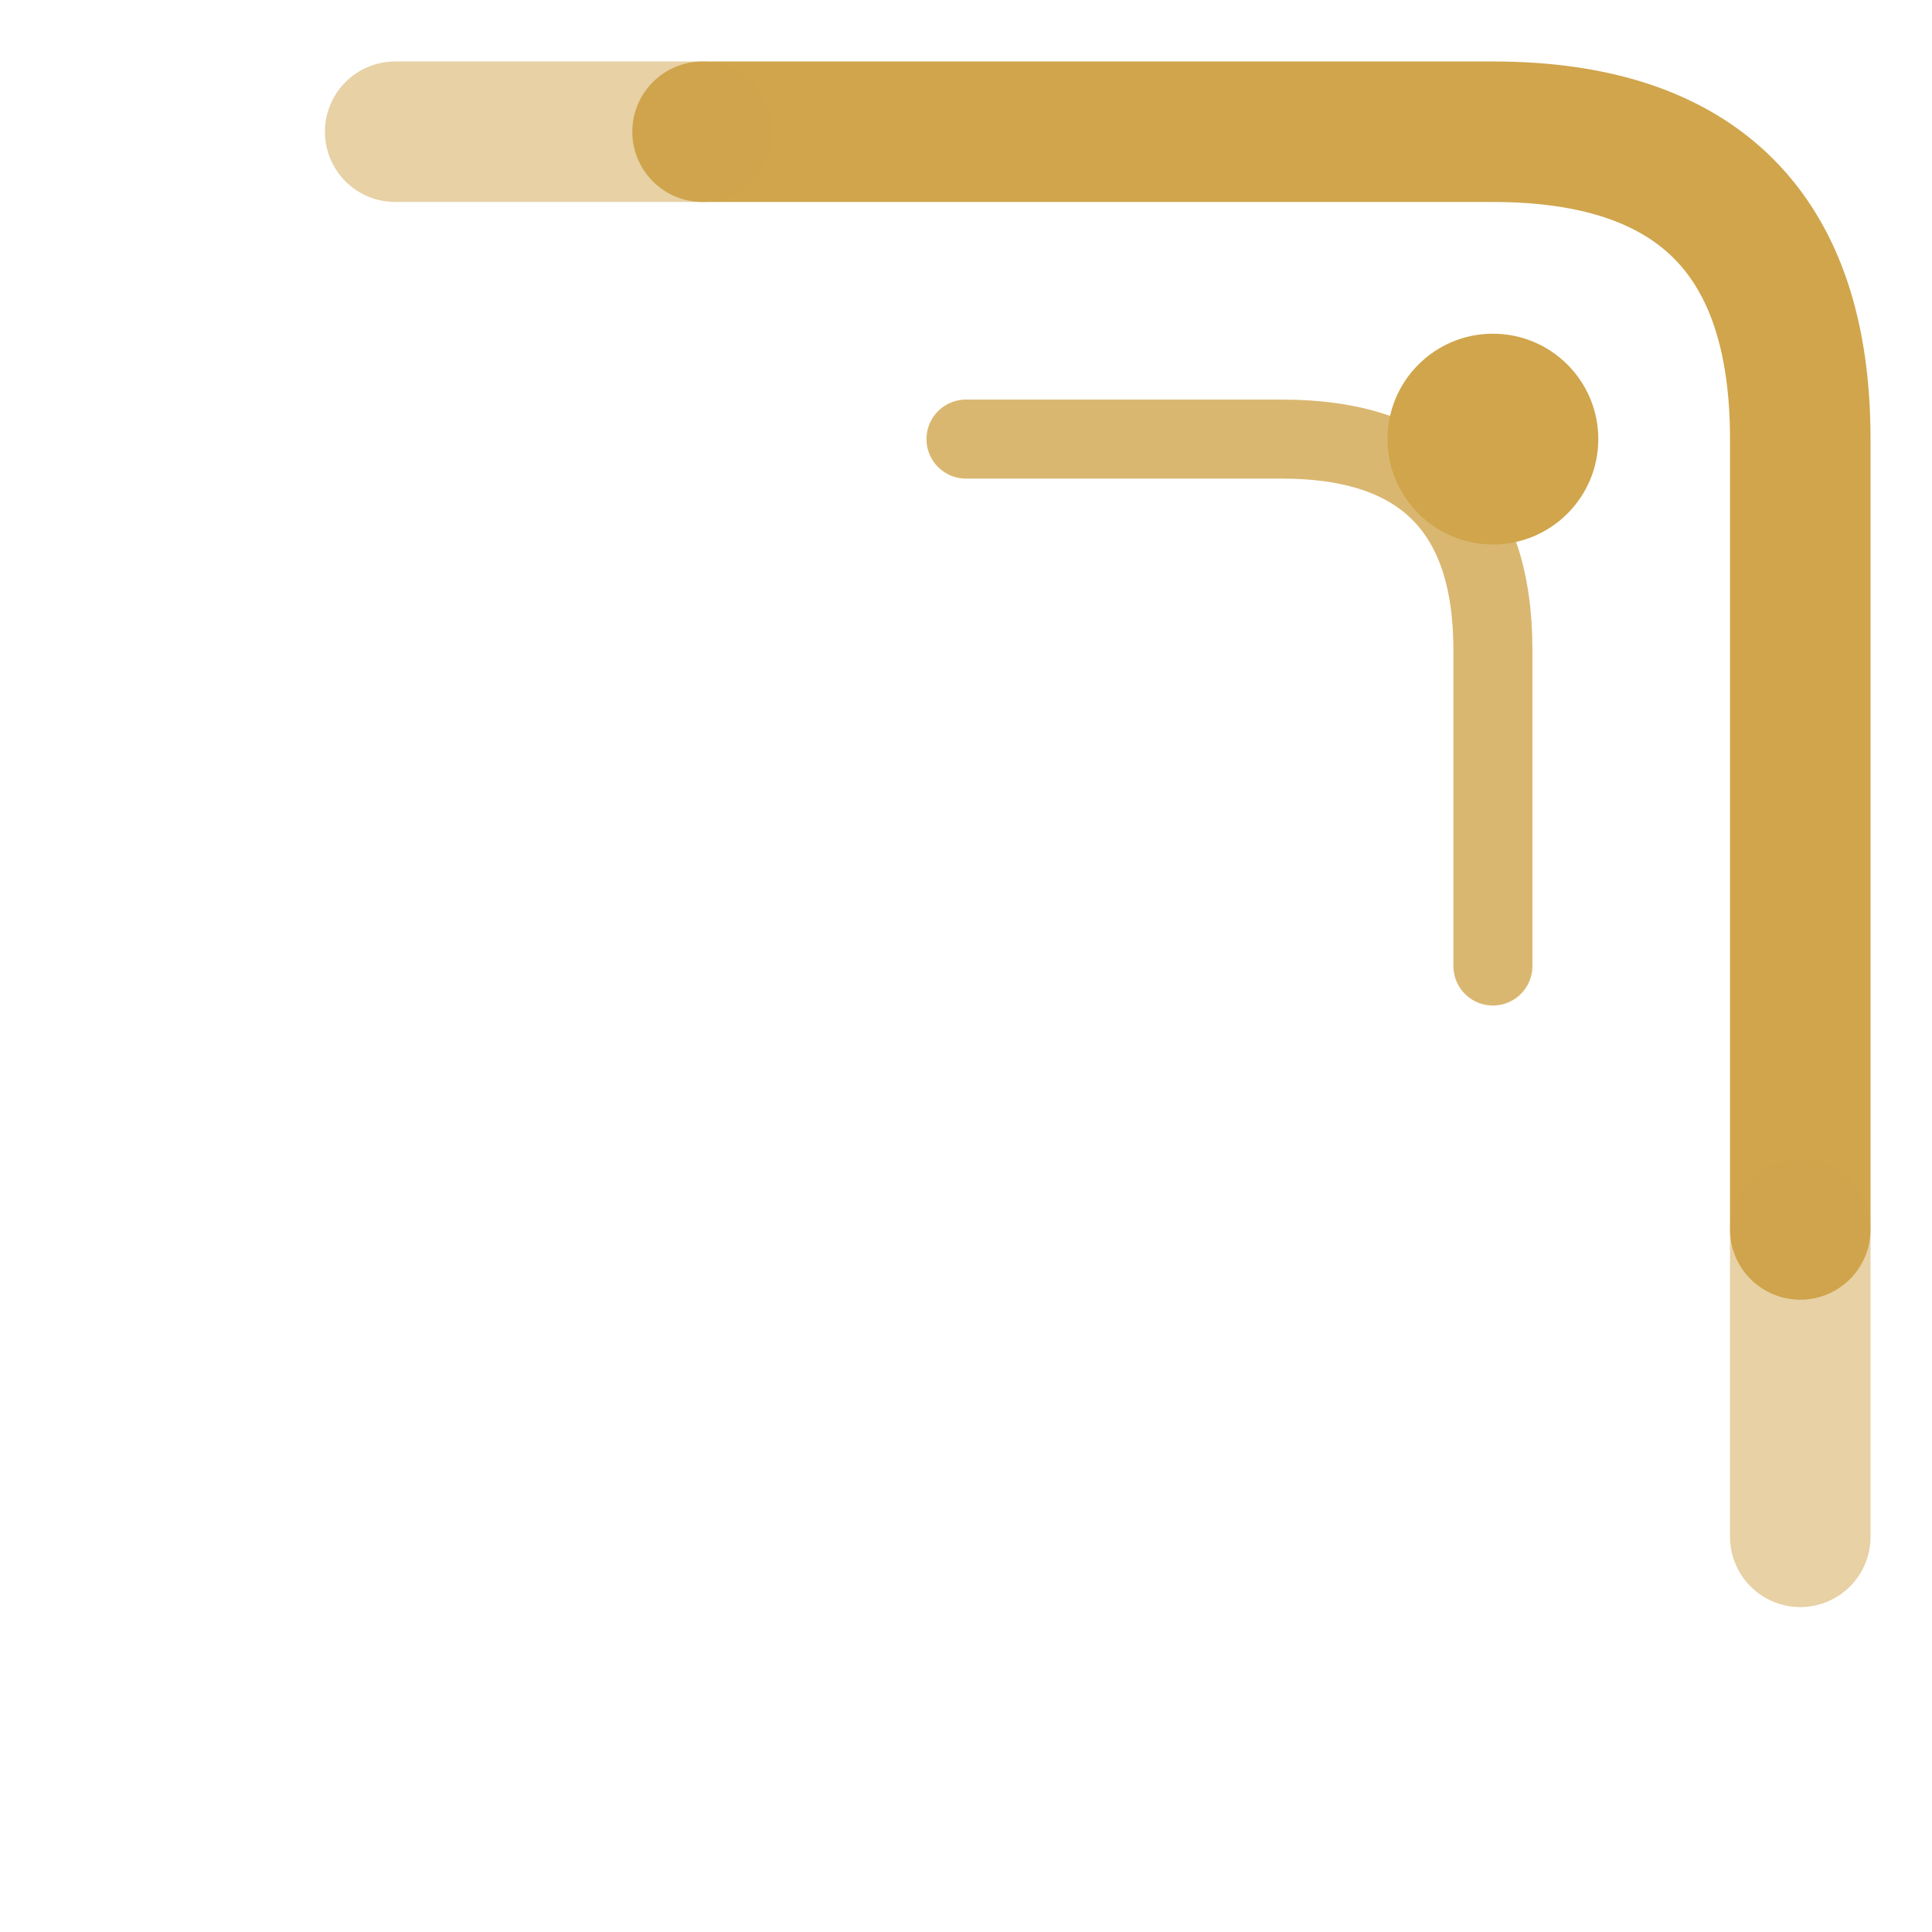
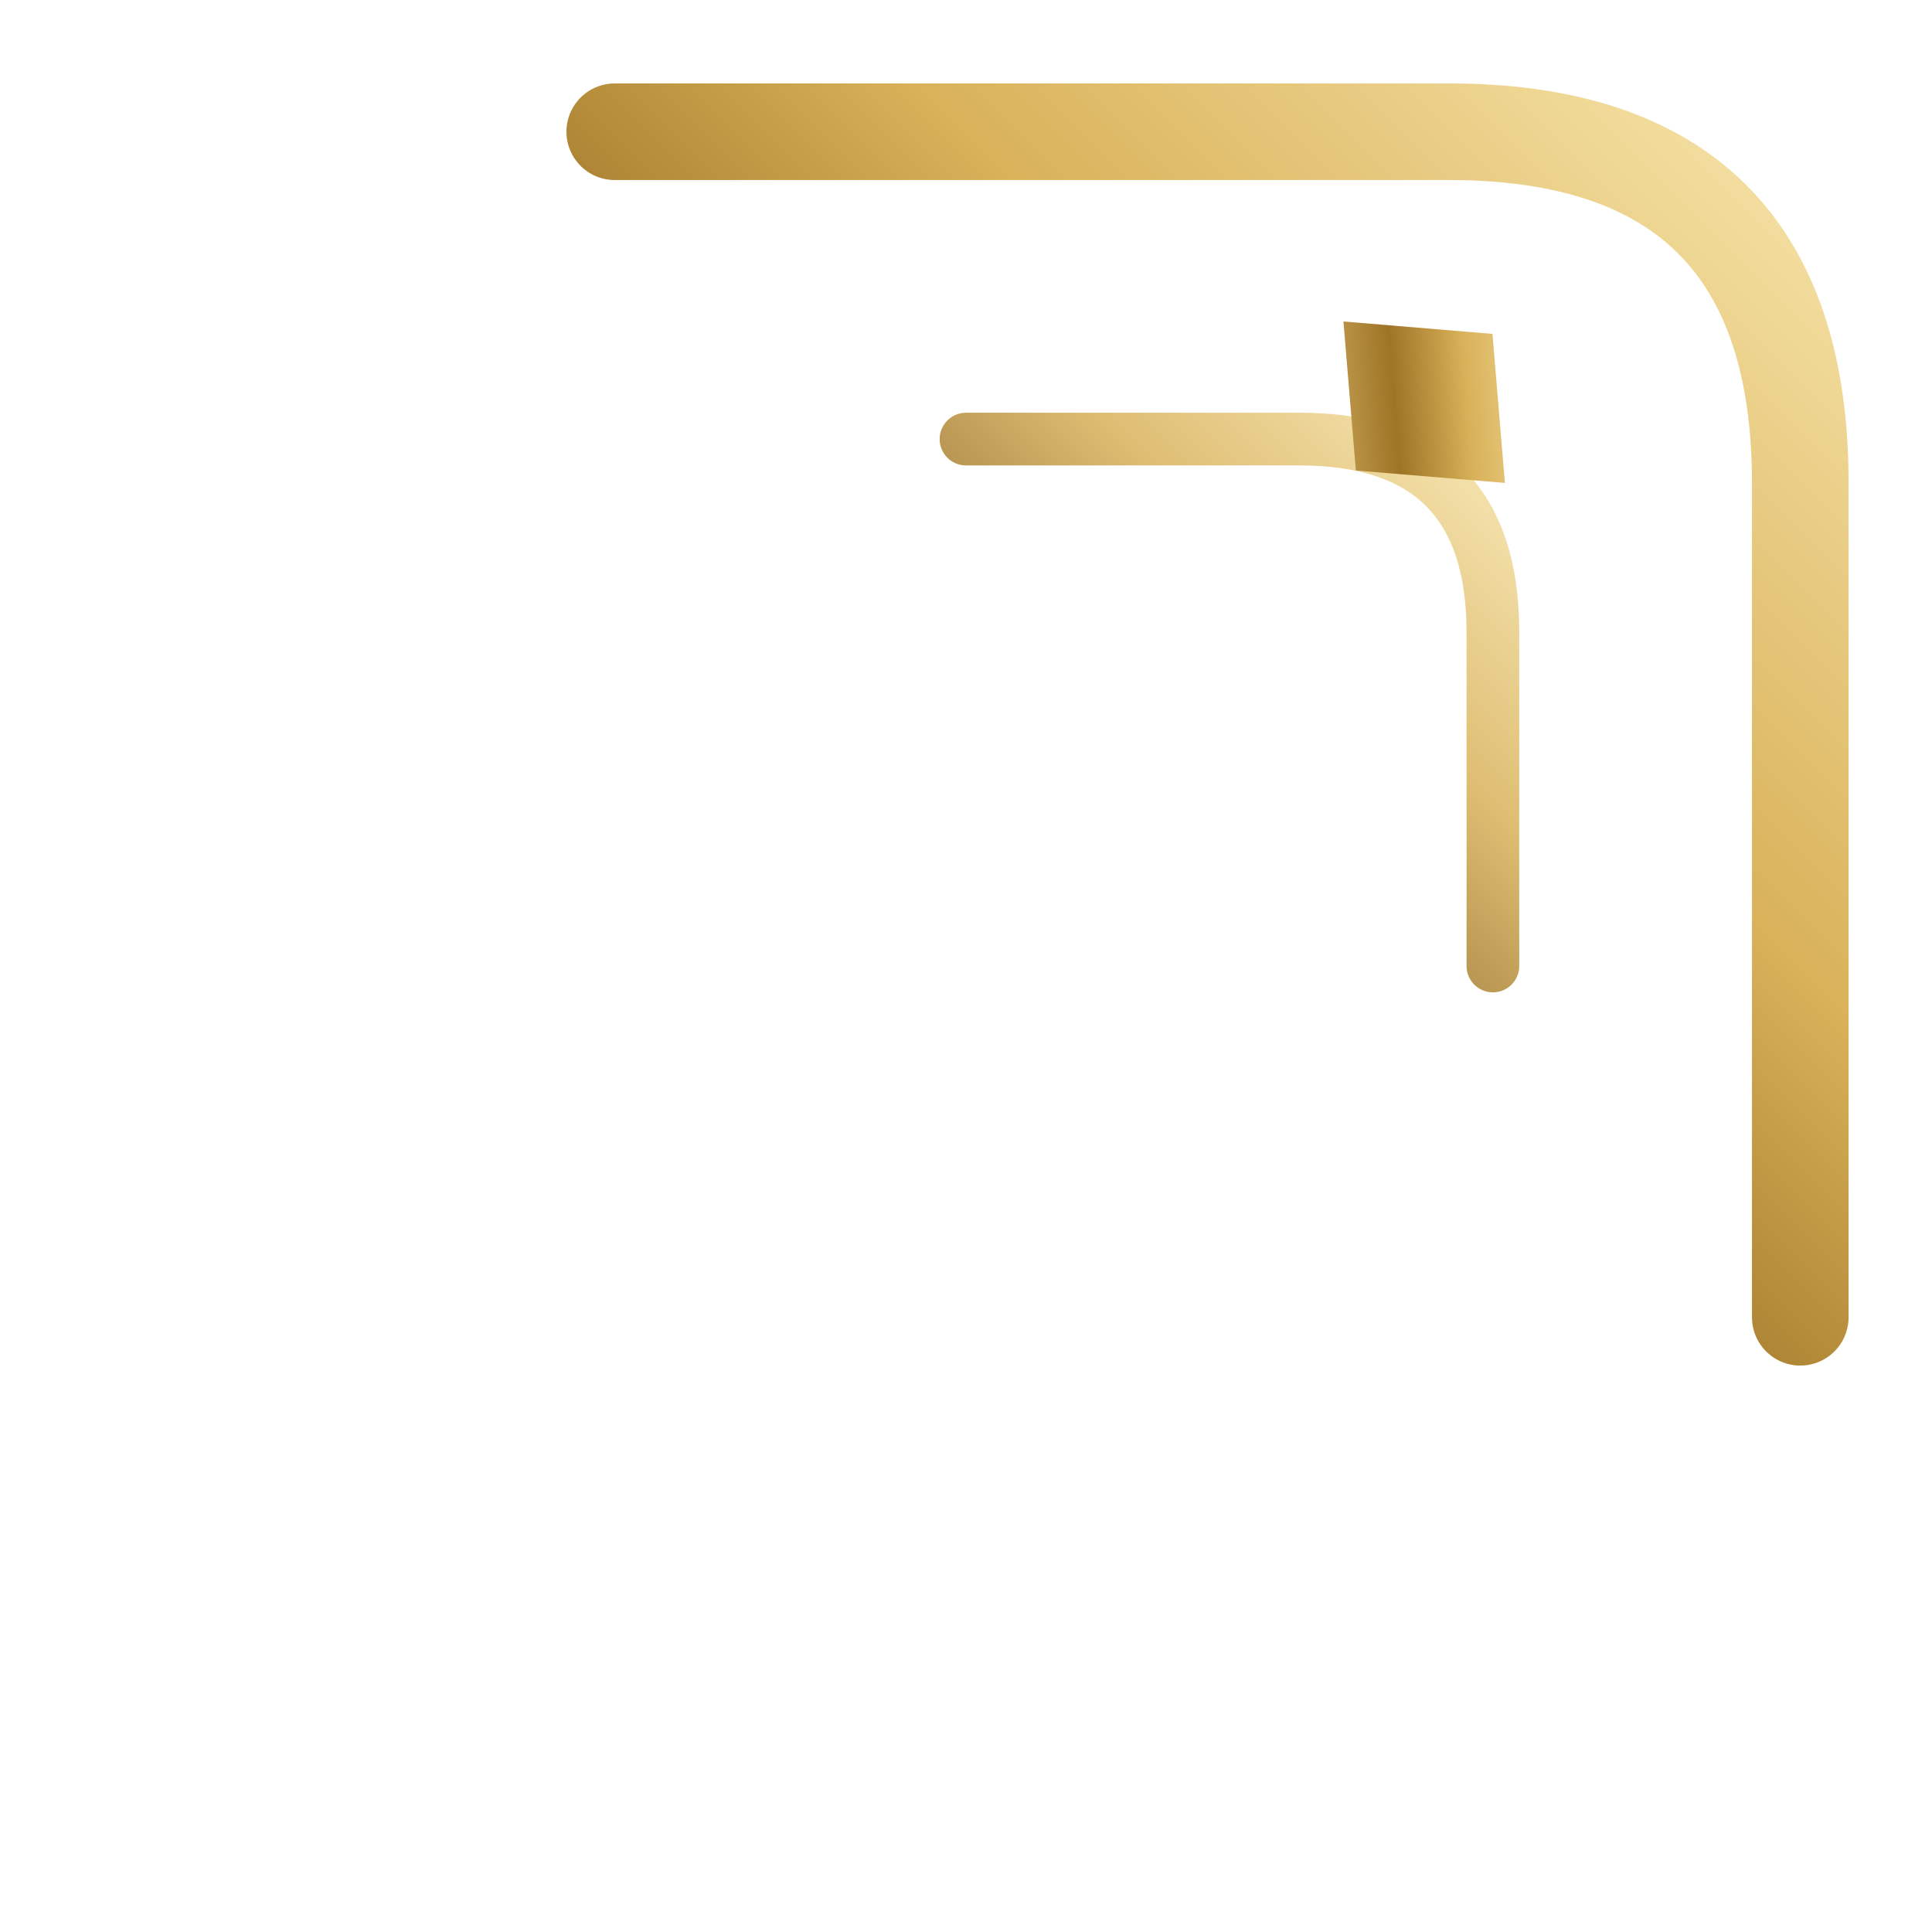
- <svg xmlns="http://www.w3.org/2000/svg" viewBox="0 0 22 22" width="22" height="22" fill="none" stroke="#D0A54C" stroke-linecap="round">
-   <g transform="matrix(-1 0 0 1 22 0)">
-     <path d="M1.5 14V5Q1.5 1.5 5 1.5H14" stroke-width="1.6" />
-     <path d="M5 11V7.4Q5 5 7.4 5H11" stroke-width=".9" stroke-opacity=".8" />
-     <path d="M14 1.5L17.5 1.5M1.5 14V17.5" stroke-width="1.6" stroke-opacity=".5" />
-     <circle cx="5" cy="5" r="1.2" fill="#D0A54C" stroke="none" />
+ <svg xmlns="http://www.w3.org/2000/svg" viewBox="0 0 22 22" width="22" height="22" fill="none" stroke-linecap="round">
+   <defs>
+     <linearGradient id="mtr" x1="0" y1="0" x2="1" y2="1">
+       <stop offset="0" stop-color="#F6E3A8" />
+       <stop offset=".35" stop-color="#D9B25A" />
+       <stop offset=".6" stop-color="#9E7426" />
+       <stop offset="1" stop-color="#E4C377" />
+     </linearGradient>
+   </defs>
+   <g transform="matrix(-1 0 0 1 22 0)" stroke="url(#mtr)">
+     <path d="M1.5 15V5.5Q1.5 1.5 5.5 1.5H15" stroke-width="1.1" />
+     <path d="M5 11V7.2Q5 5 7.2 5H11" stroke-width=".6" stroke-opacity=".85" />
+     <path d="M4.2 2.6L5.5 1.5L6.8 2.6L5.5 3.7Z" fill="url(#mtr)" stroke="none" transform="rotate(-45 5.5 2.6) translate(-1.2 1.6)" />
  </g>
</svg>
